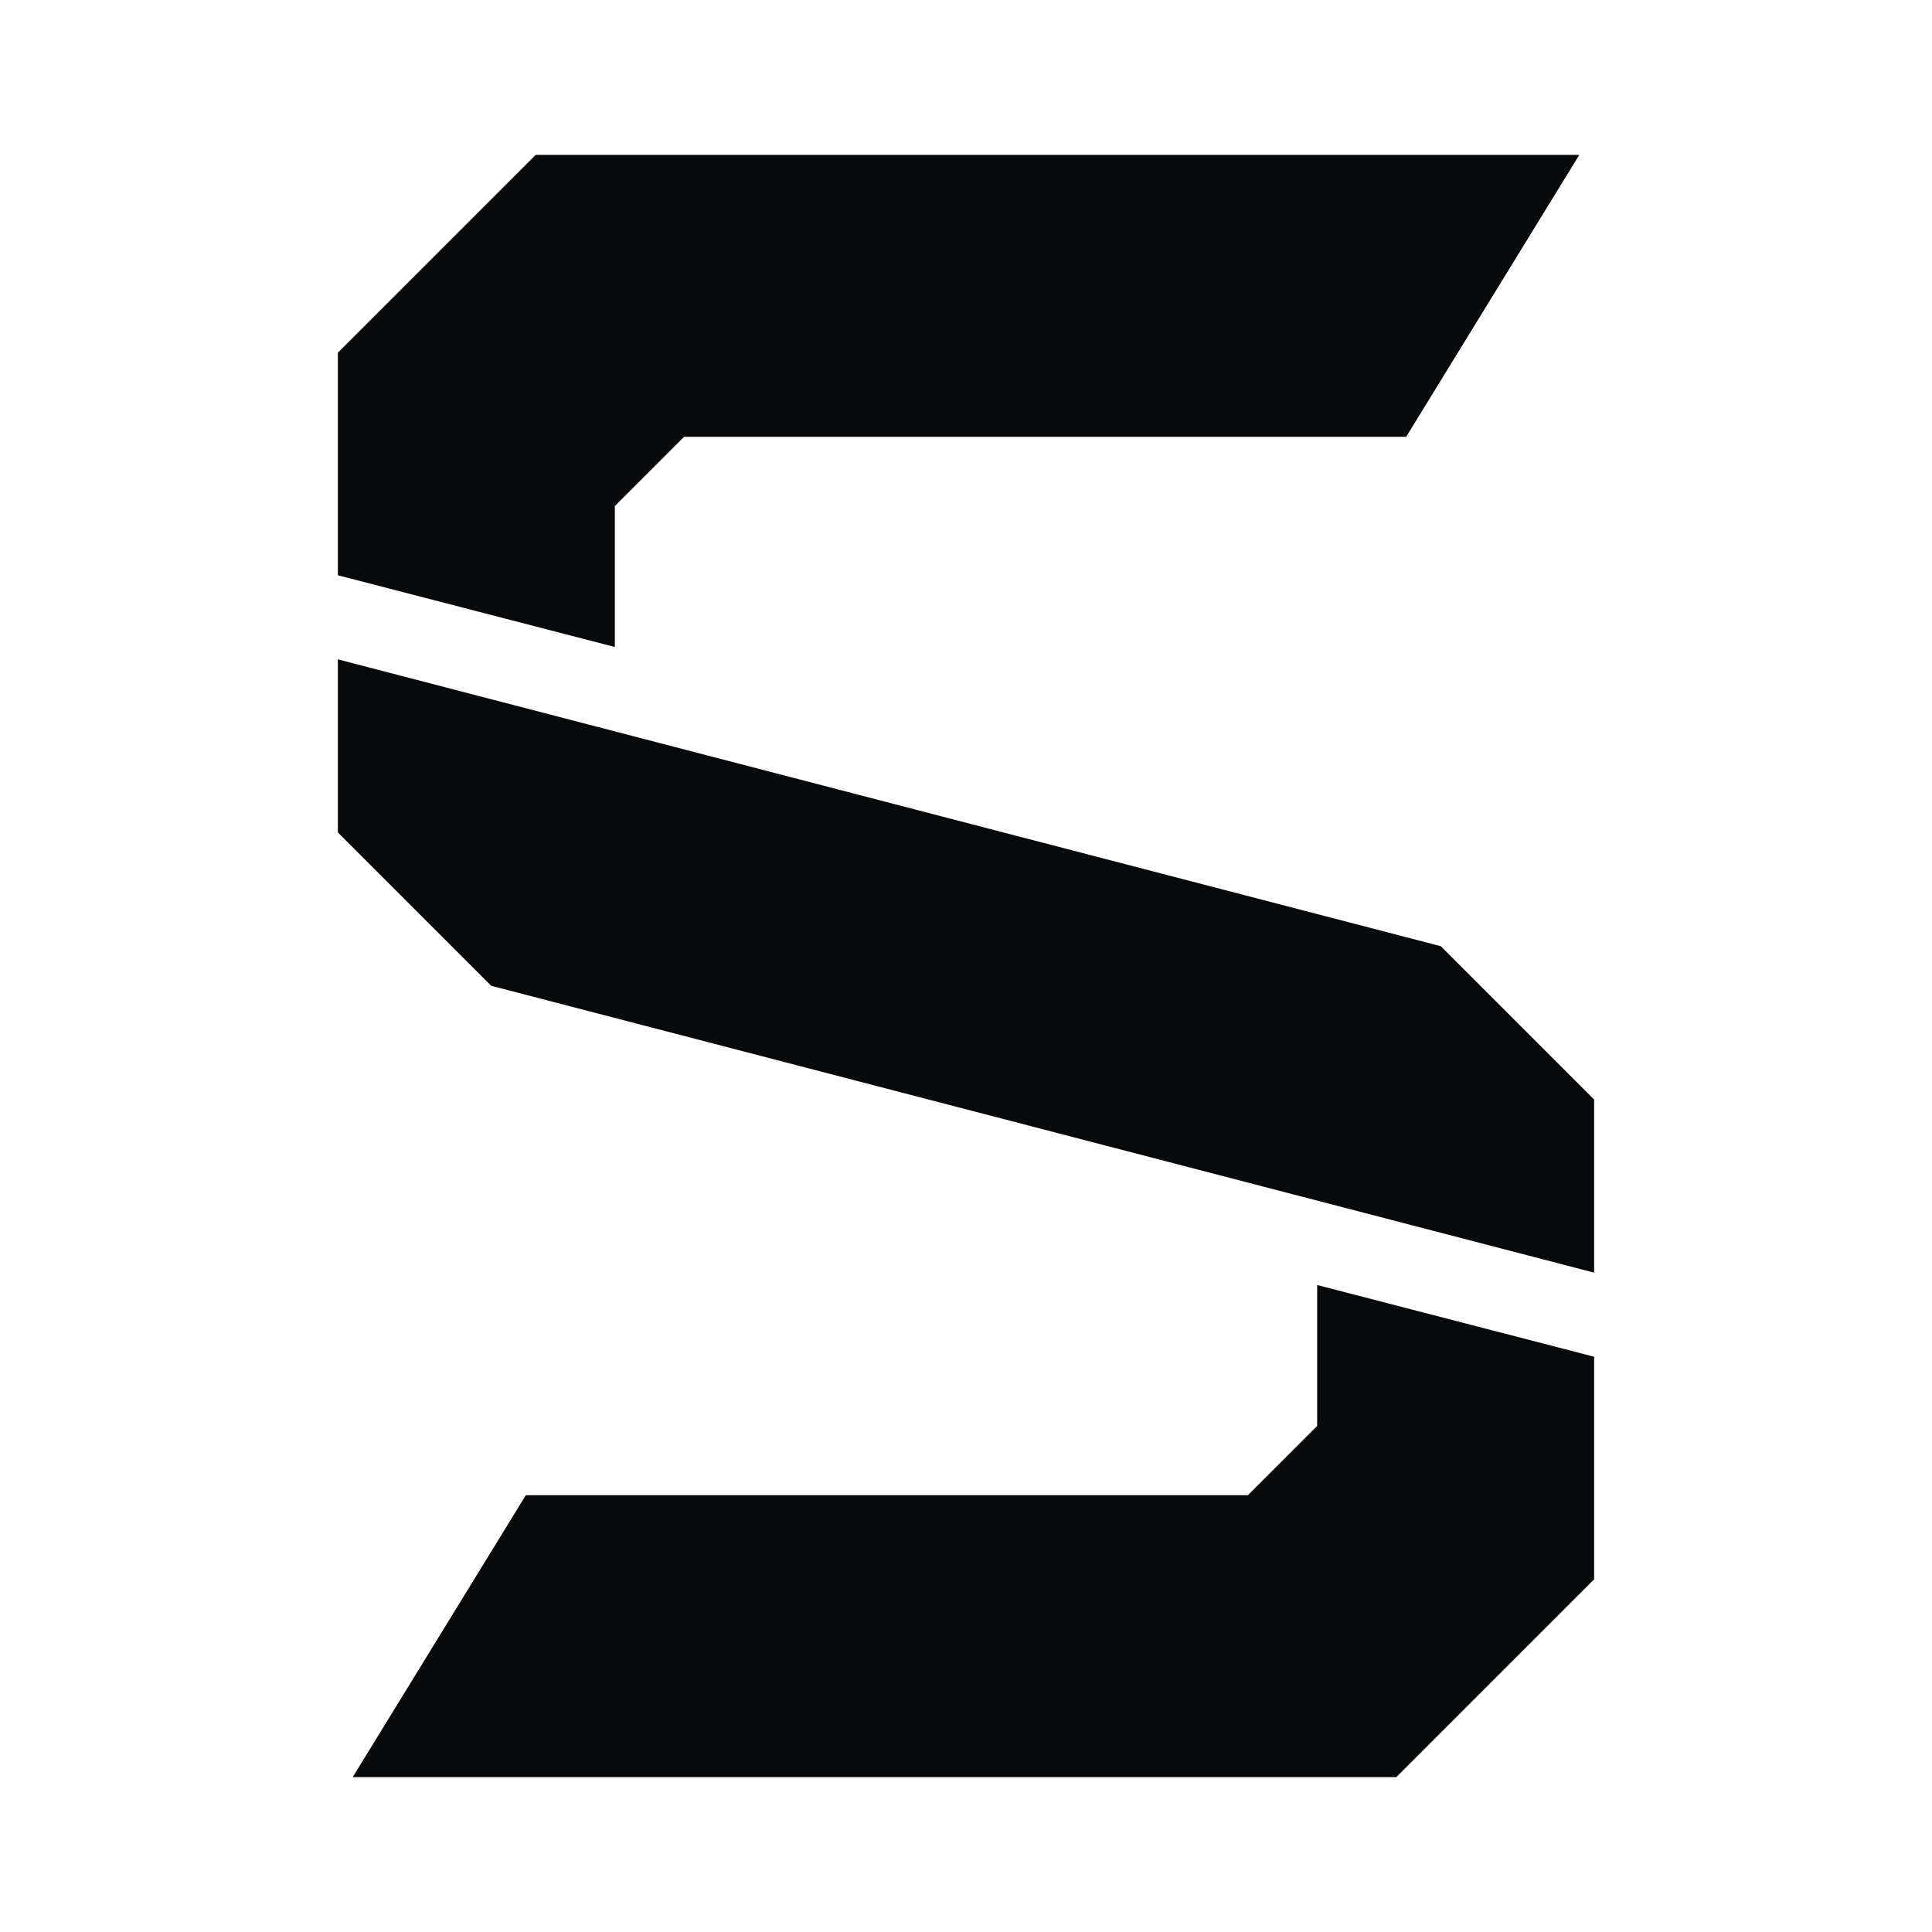
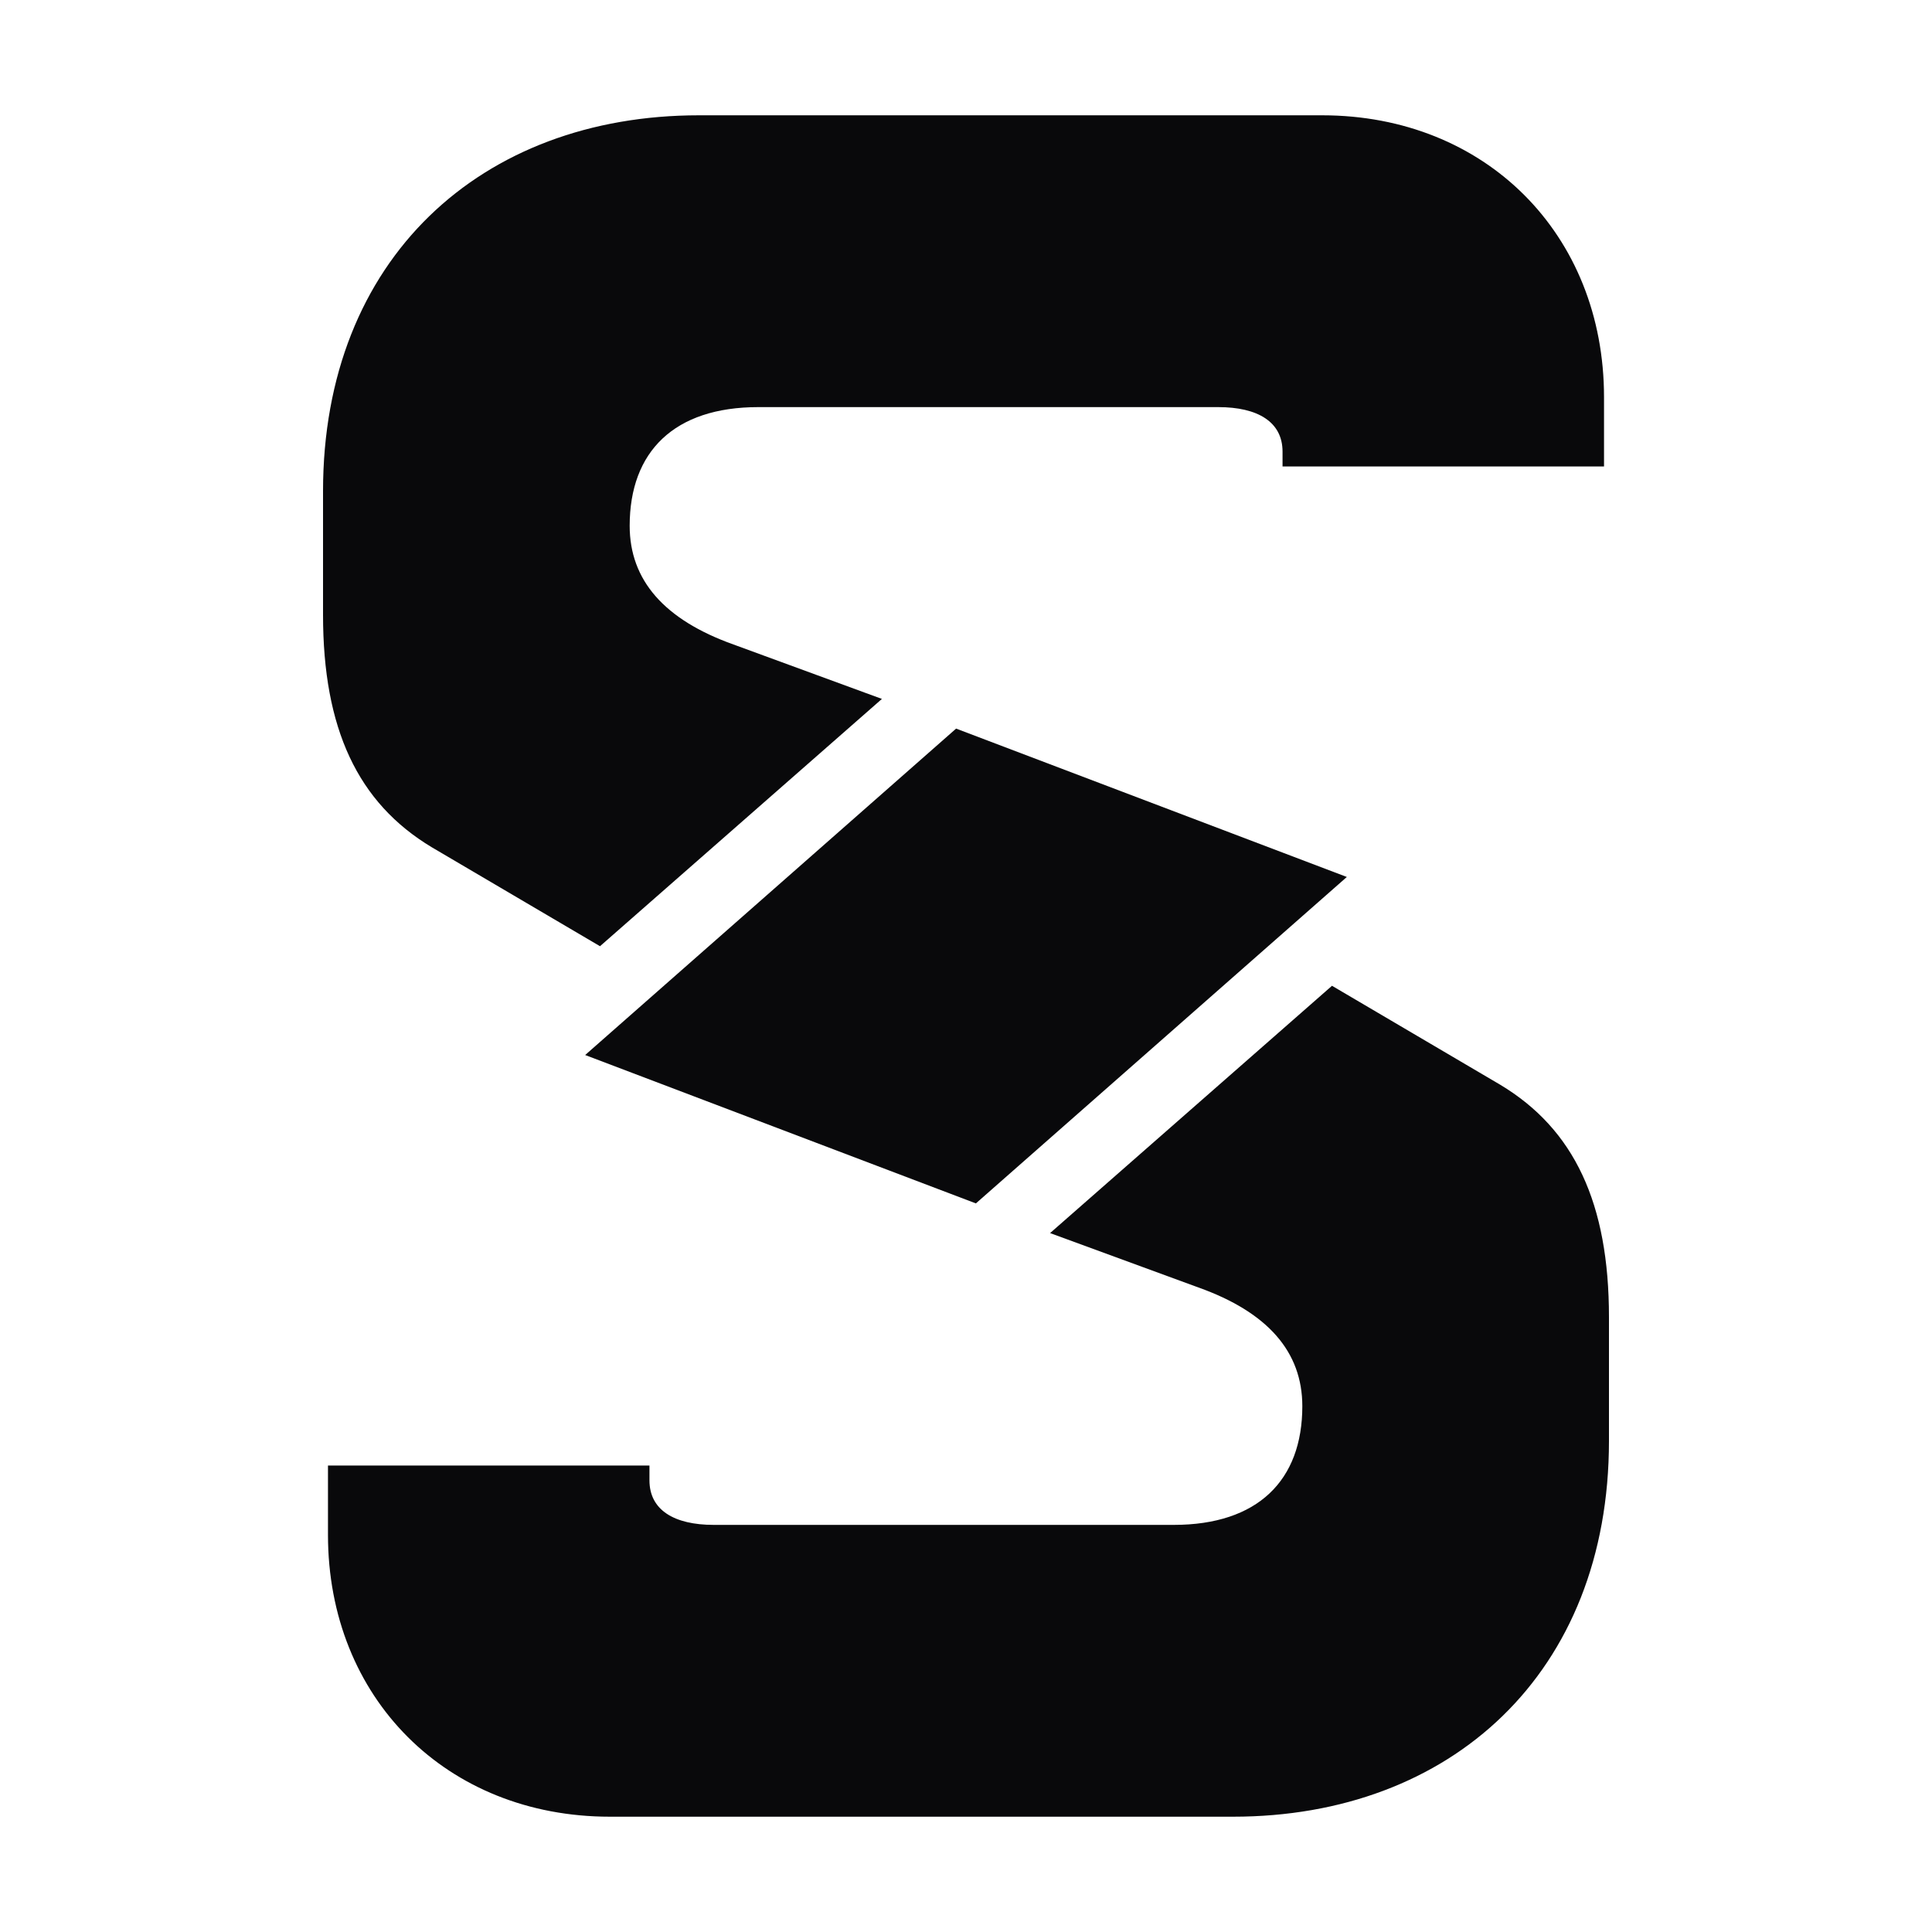
<svg xmlns="http://www.w3.org/2000/svg" width="1000" height="1000" viewBox="0 0 1000 1000">
  <g transform="translate(-140 -140) scale(1.28)">
-     <path d="M 326 172 H 748 L 678 286 H 386 L 358 314 V 371 L 246 342 V 252 Z" fill="#08090A" />
-     <path d="M 246 376 L 692 492 L 754 554 V 624 L 308 508 L 246 446 Z" fill="#08090A" />
-     <path d="M 674 828 H 252 L 322 714 H 614 L 642 686 V 629 L 754 658 V 748 Z" fill="#08090A" />
+     <path d="M 392 156 H 644 C 710 156 758 204 758 270 V 298 H 628 V 292 C 628 280 618 274 602 274 H 416 C 382 274 364 292 364 322 C 364 344 378 360 406 370 L 466 392 L 352 492 L 284 452 C 254 434 240 404 240 358 V 308 C 240 214 304 156 392 156 Z" fill="#09090B" />
+     <path d="M 496 404 L 654 464 L 504 596 L 346 536 Z" fill="#09090B" />
+     <path d="M 608 844 H 356 C 290 844 242 796 242 730 V 702 H 372 V 708 C 372 720 382 726 398 726 H 584 C 618 726 636 708 636 678 C 636 656 622 640 594 630 L 534 608 L 648 508 L 716 548 C 746 566 760 596 760 642 V 692 C 760 786 696 844 608 844 Z" fill="#09090B" />
  </g>
</svg>
